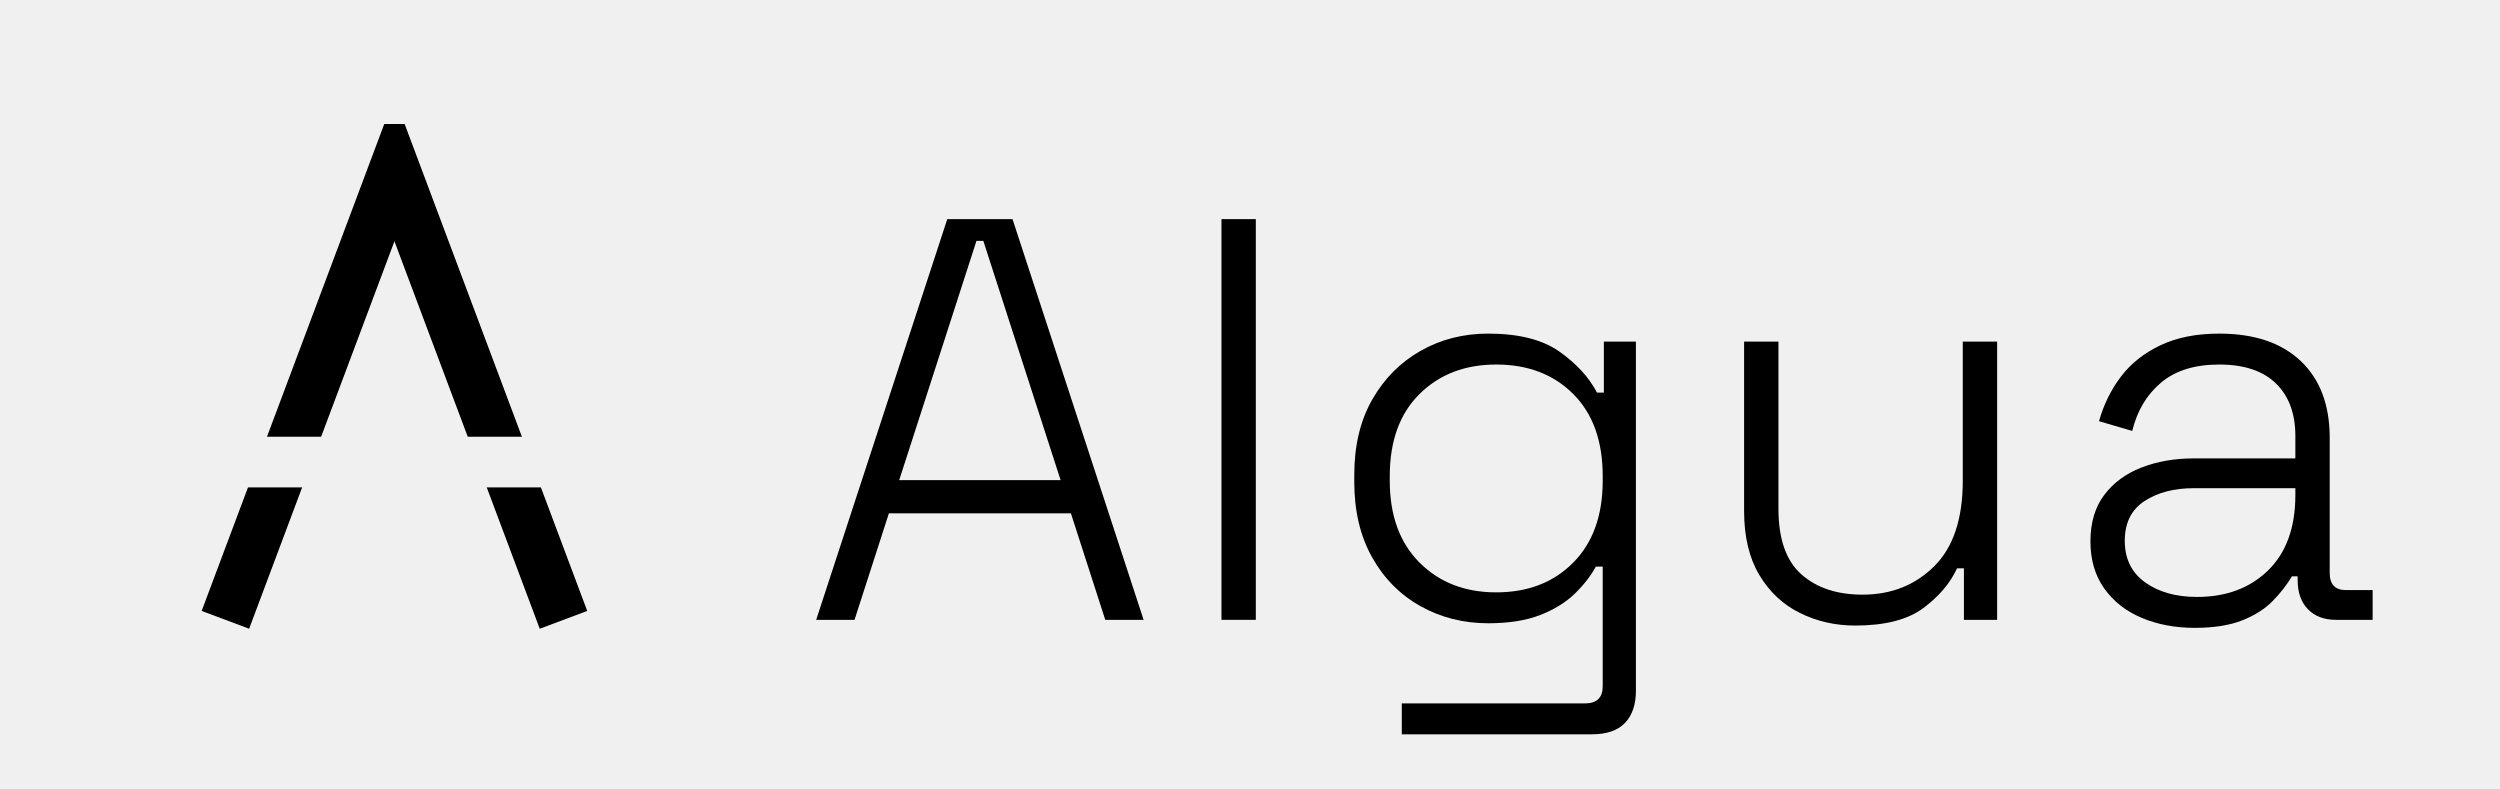
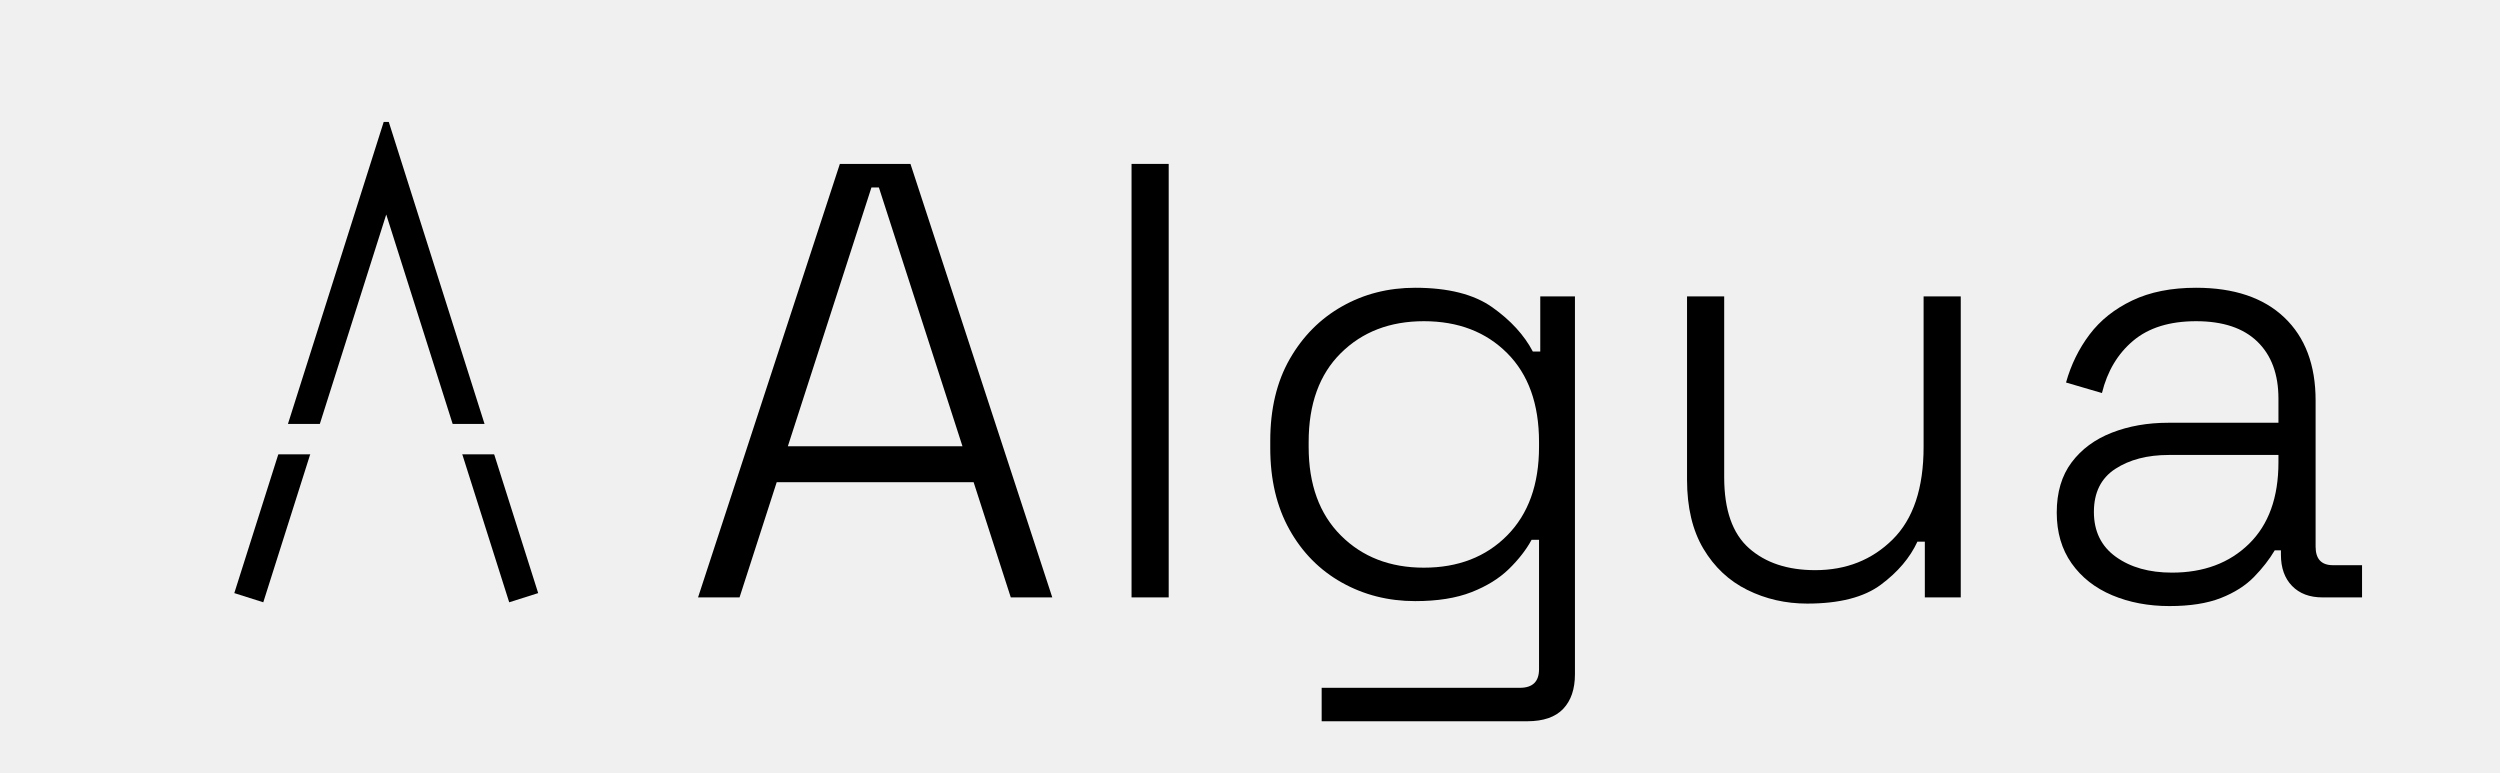
- <svg xmlns="http://www.w3.org/2000/svg" width="399.3" height="126.0" viewBox="0 0 399.3 126.0" role="img" aria-label="Algua">
+ <svg xmlns="http://www.w3.org/2000/svg" width="369.1" height="114.0" viewBox="0 0 369.1 114.0" role="img" aria-label="Algua">
  <g transform="translate(18.0,18.0)">
-     <g transform="scale(0.9)">
+     <g transform="scale(0.7804878)">
      <defs>
        <mask id="wl-knockout">
          <rect x="0" y="0" width="100" height="100" fill="white" />
-           <rect x="0" y="57.5" width="100" height="9.0" fill="black" />
+           <rect x="0" y="57.125" width="100" height="5.75" fill="black" />
        </mask>
      </defs>
-       <path d="M 20.0 90.0 L 50.0 10.0 L 80.0 90.0" stroke="#000000" fill="none" stroke-width="9.0" stroke-linejoin="miter" stroke-miterlimit="20" stroke-linecap="butt" mask="url(#wl-knockout)" />
+       <path d="M 24.0 90.0 L 50.0 8.0 L 76.0 90.0" stroke="#000000" fill="none" stroke-width="5.75" stroke-linejoin="miter" stroke-miterlimit="20" stroke-linecap="butt" mask="url(#wl-knockout)" />
    </g>
  </g>
-   <g transform="translate(127.8,99.0) scale(0.09143,-0.09143)" fill="#000000">
+   <g transform="translate(100.5,88.2) scale(0.09143,-0.09143)" fill="#000000">
    <path d="M28 0 257 700H371L600 0H533L473 186H155L95 0ZM173 244H455L320 662H308Z" transform="translate(0.0,0)" />
-     <path d="M88 0V700H148V0Z" transform="translate(648.0,0)" />
-     <path d="M64 241V253Q64 330 95.5 385.0Q127 440 180.0 470.0Q233 500 298 500Q378 500 422.5 468.5Q467 437 488 397H500V486H556V-124Q556 -160 537.0 -180.0Q518 -200 479 -200H147V-146H467Q498 -146 498 -116V93H486Q473 69 449.5 46.0Q426 23 389.0 8.5Q352 -6 298 -6Q233 -6 179.5 24.0Q126 54 95.0 109.5Q64 165 64 241ZM312 48Q395 48 446.5 100.0Q498 152 498 243V251Q498 343 446.5 394.5Q395 446 312 446Q230 446 178.0 394.5Q126 343 126 251V243Q126 152 178.0 100.0Q230 48 312 48Z" transform="translate(904.0,0)" />
-     <path d="M275 -10Q223 -10 178.5 12.0Q134 34 107.5 78.5Q81 123 81 190V486H141V194Q141 115 181.0 79.5Q221 44 288 44Q363 44 413.0 93.5Q463 143 463 243V486H523V0H465V90H453Q435 51 394.0 20.5Q353 -10 275 -10Z" transform="translate(1568.0,0)" />
-     <path d="M237 -14Q186 -14 144.5 3.5Q103 21 79.0 55.0Q55 89 55 137Q55 186 79.0 218.0Q103 250 144.0 266.0Q185 282 235 282H413V321Q413 380 379.0 413.0Q345 446 280 446Q216 446 178.5 414.5Q141 383 128 330L70 347Q82 390 108.0 424.5Q134 459 177.0 479.5Q220 500 280 500Q372 500 422.5 452.0Q473 404 473 318V82Q473 52 501 52H548V0H484Q453 0 435.0 18.5Q417 37 417 69V76H407Q394 54 373.5 33.0Q353 12 320.0 -1.0Q287 -14 237 -14ZM241 40Q318 40 365.5 86.5Q413 133 413 218V230H236Q184 230 149.5 207.5Q115 185 115 138Q115 91 150.5 65.5Q186 40 241 40Z" transform="translate(2199.0,0)" />
+     <path d="M88 0V700H148V0Z" transform="translate(640.0,0)" />
+     <path d="M64 241V253Q64 330 95.5 385.0Q127 440 180.0 470.0Q233 500 298 500Q378 500 422.5 468.5Q467 437 488 397H500V486H556V-124Q556 -160 537.0 -180.0Q518 -200 479 -200H147V-146H467Q498 -146 498 -116V93H486Q473 69 449.5 46.0Q426 23 389.0 8.5Q352 -6 298 -6Q233 -6 179.5 24.0Q126 54 95.0 109.5Q64 165 64 241ZM312 48Q395 48 446.5 100.0Q498 152 498 243V251Q498 343 446.5 394.5Q395 446 312 446Q230 446 178.0 394.5Q126 343 126 251V243Q126 152 178.0 100.0Q230 48 312 48Z" transform="translate(888.0,0)" />
+     <path d="M275 -10Q223 -10 178.5 12.0Q134 34 107.5 78.5Q81 123 81 190V486H141V194Q141 115 181.0 79.5Q221 44 288 44Q363 44 413.0 93.5Q463 143 463 243V486H523V0H465V90H453Q435 51 394.0 20.5Q353 -10 275 -10Z" transform="translate(1544.0,0)" />
+     <path d="M237 -14Q186 -14 144.5 3.5Q103 21 79.0 55.0Q55 89 55 137Q55 186 79.0 218.0Q103 250 144.0 266.0Q185 282 235 282H413V321Q413 380 379.0 413.0Q345 446 280 446Q216 446 178.5 414.5Q141 383 128 330L70 347Q82 390 108.0 424.5Q134 459 177.0 479.5Q220 500 280 500Q372 500 422.5 452.0Q473 404 473 318V82Q473 52 501 52H548V0H484Q453 0 435.0 18.5Q417 37 417 69V76H407Q394 54 373.5 33.0Q353 12 320.0 -1.0Q287 -14 237 -14ZM241 40Q318 40 365.5 86.5Q413 133 413 218V230H236Q184 230 149.5 207.5Q115 185 115 138Q115 91 150.5 65.5Q186 40 241 40Z" transform="translate(2167.0,0)" />
  </g>
</svg>
